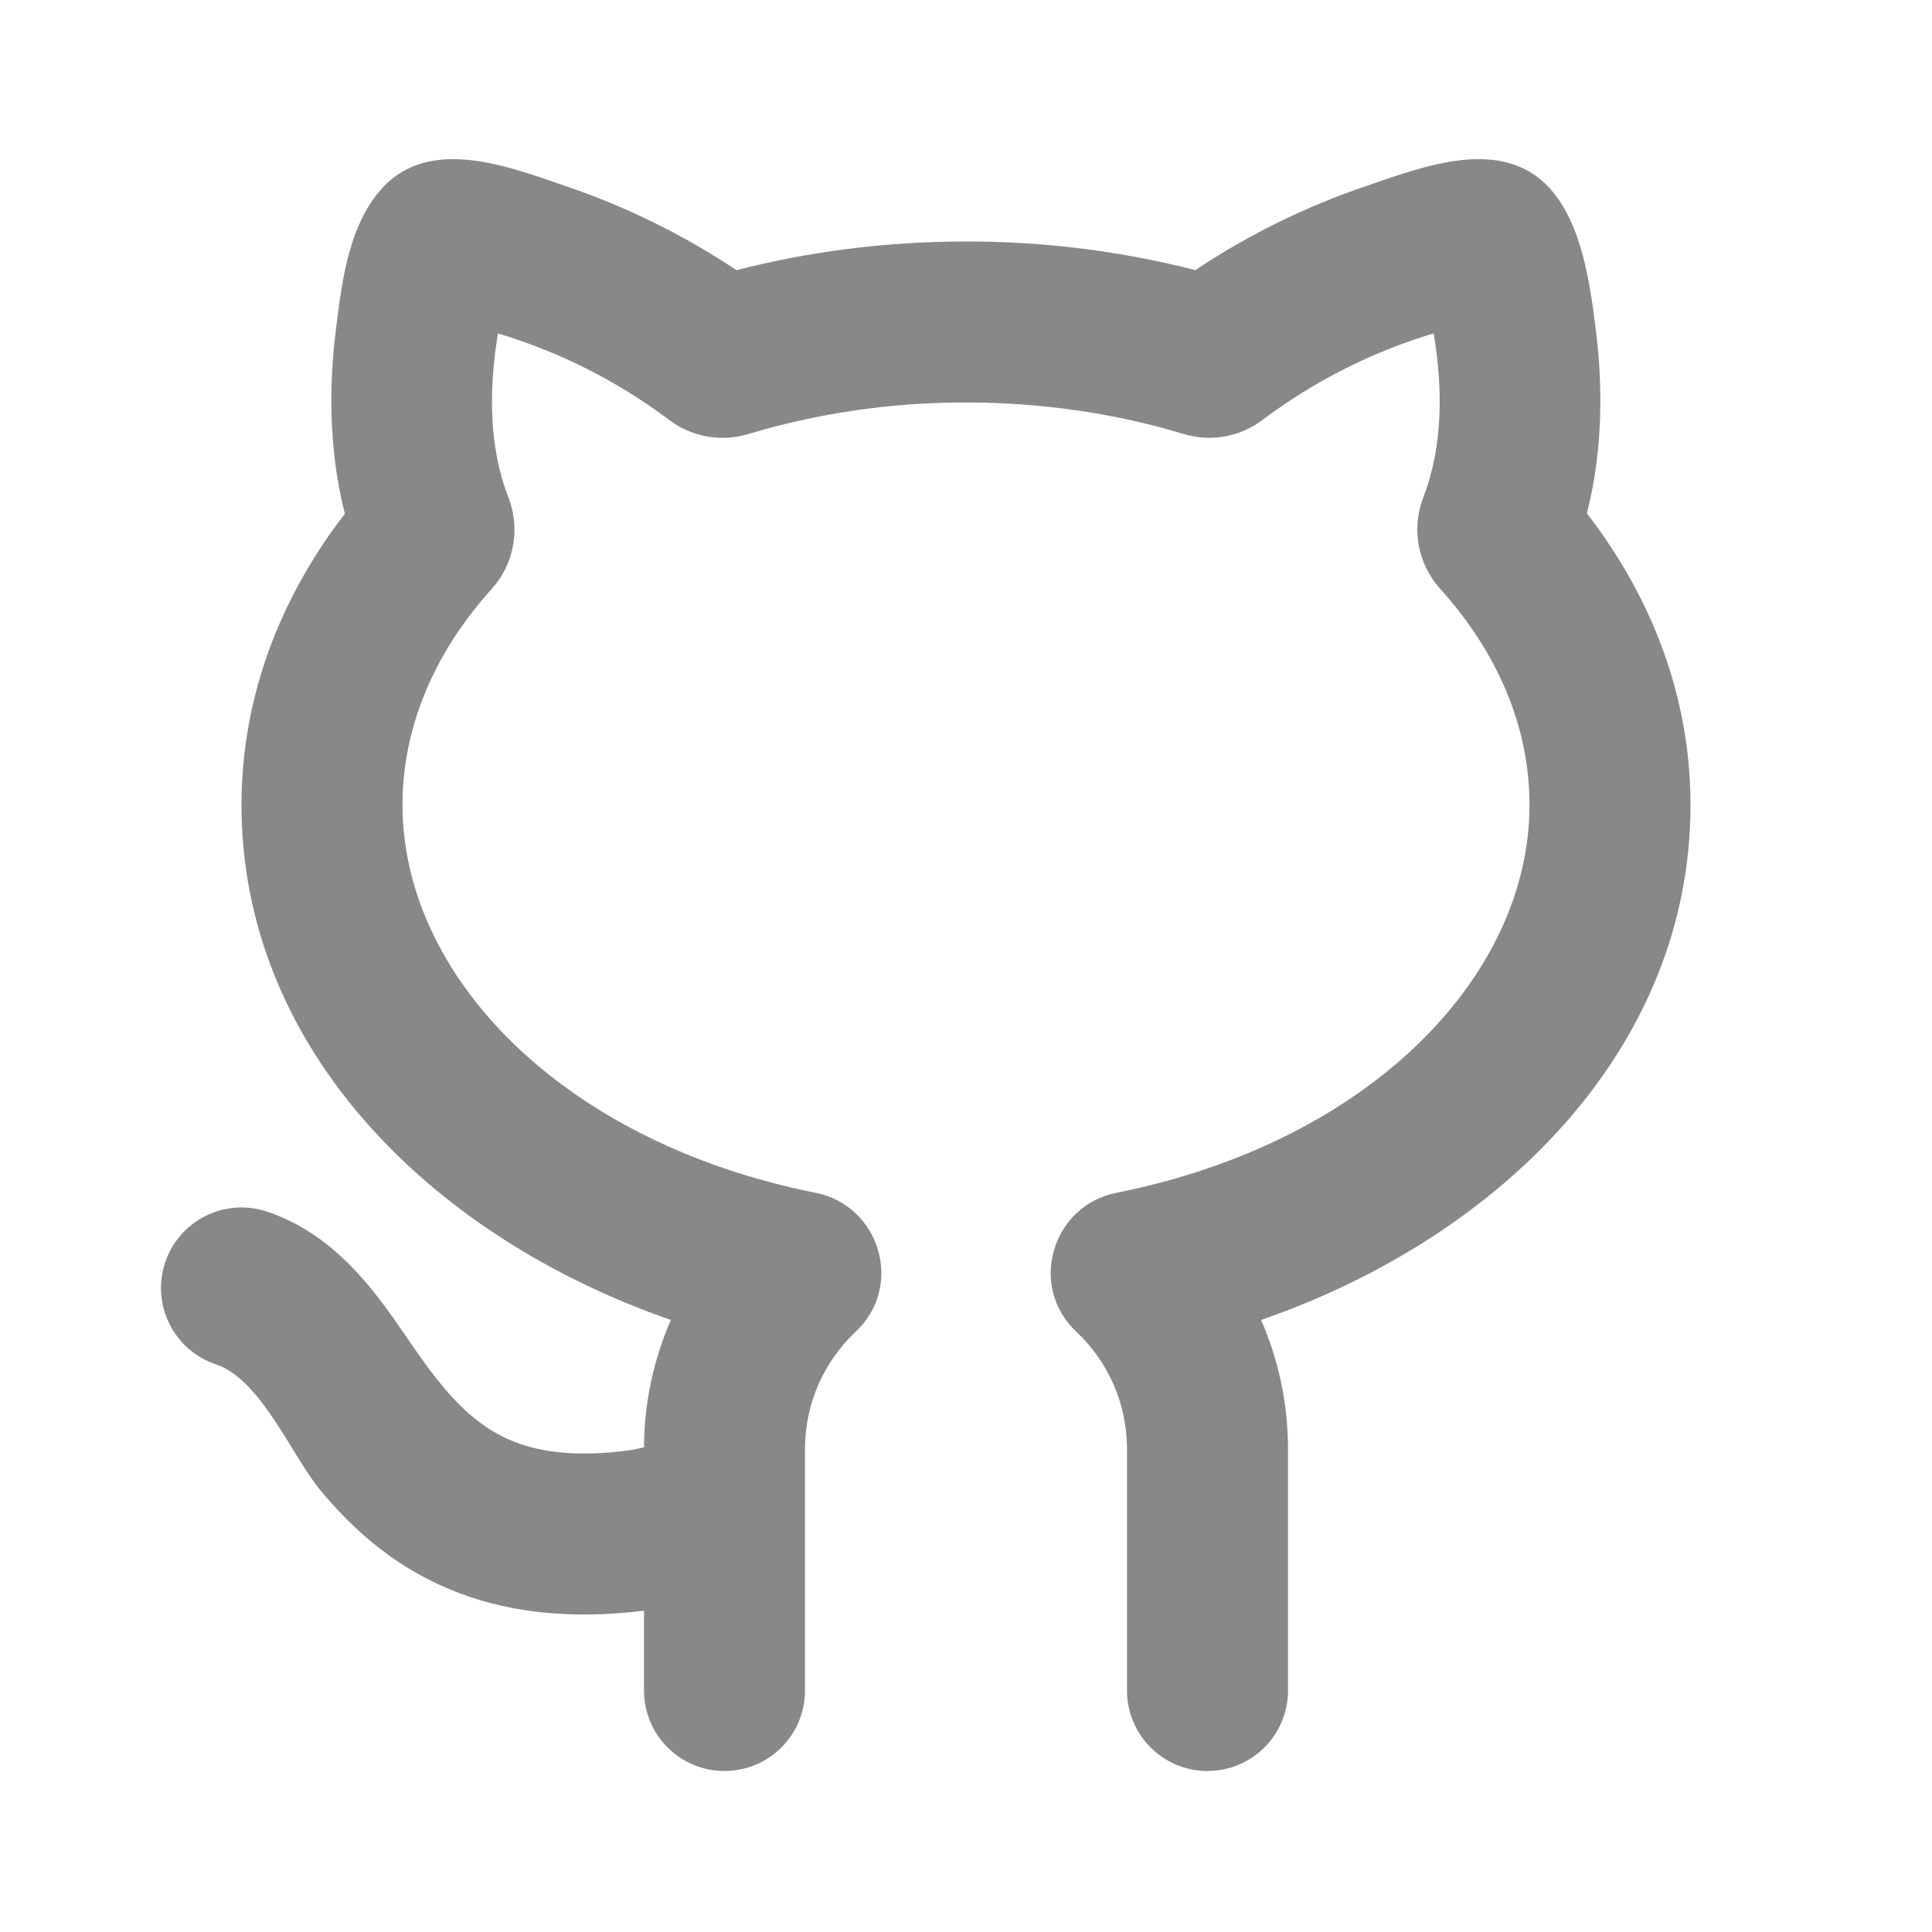
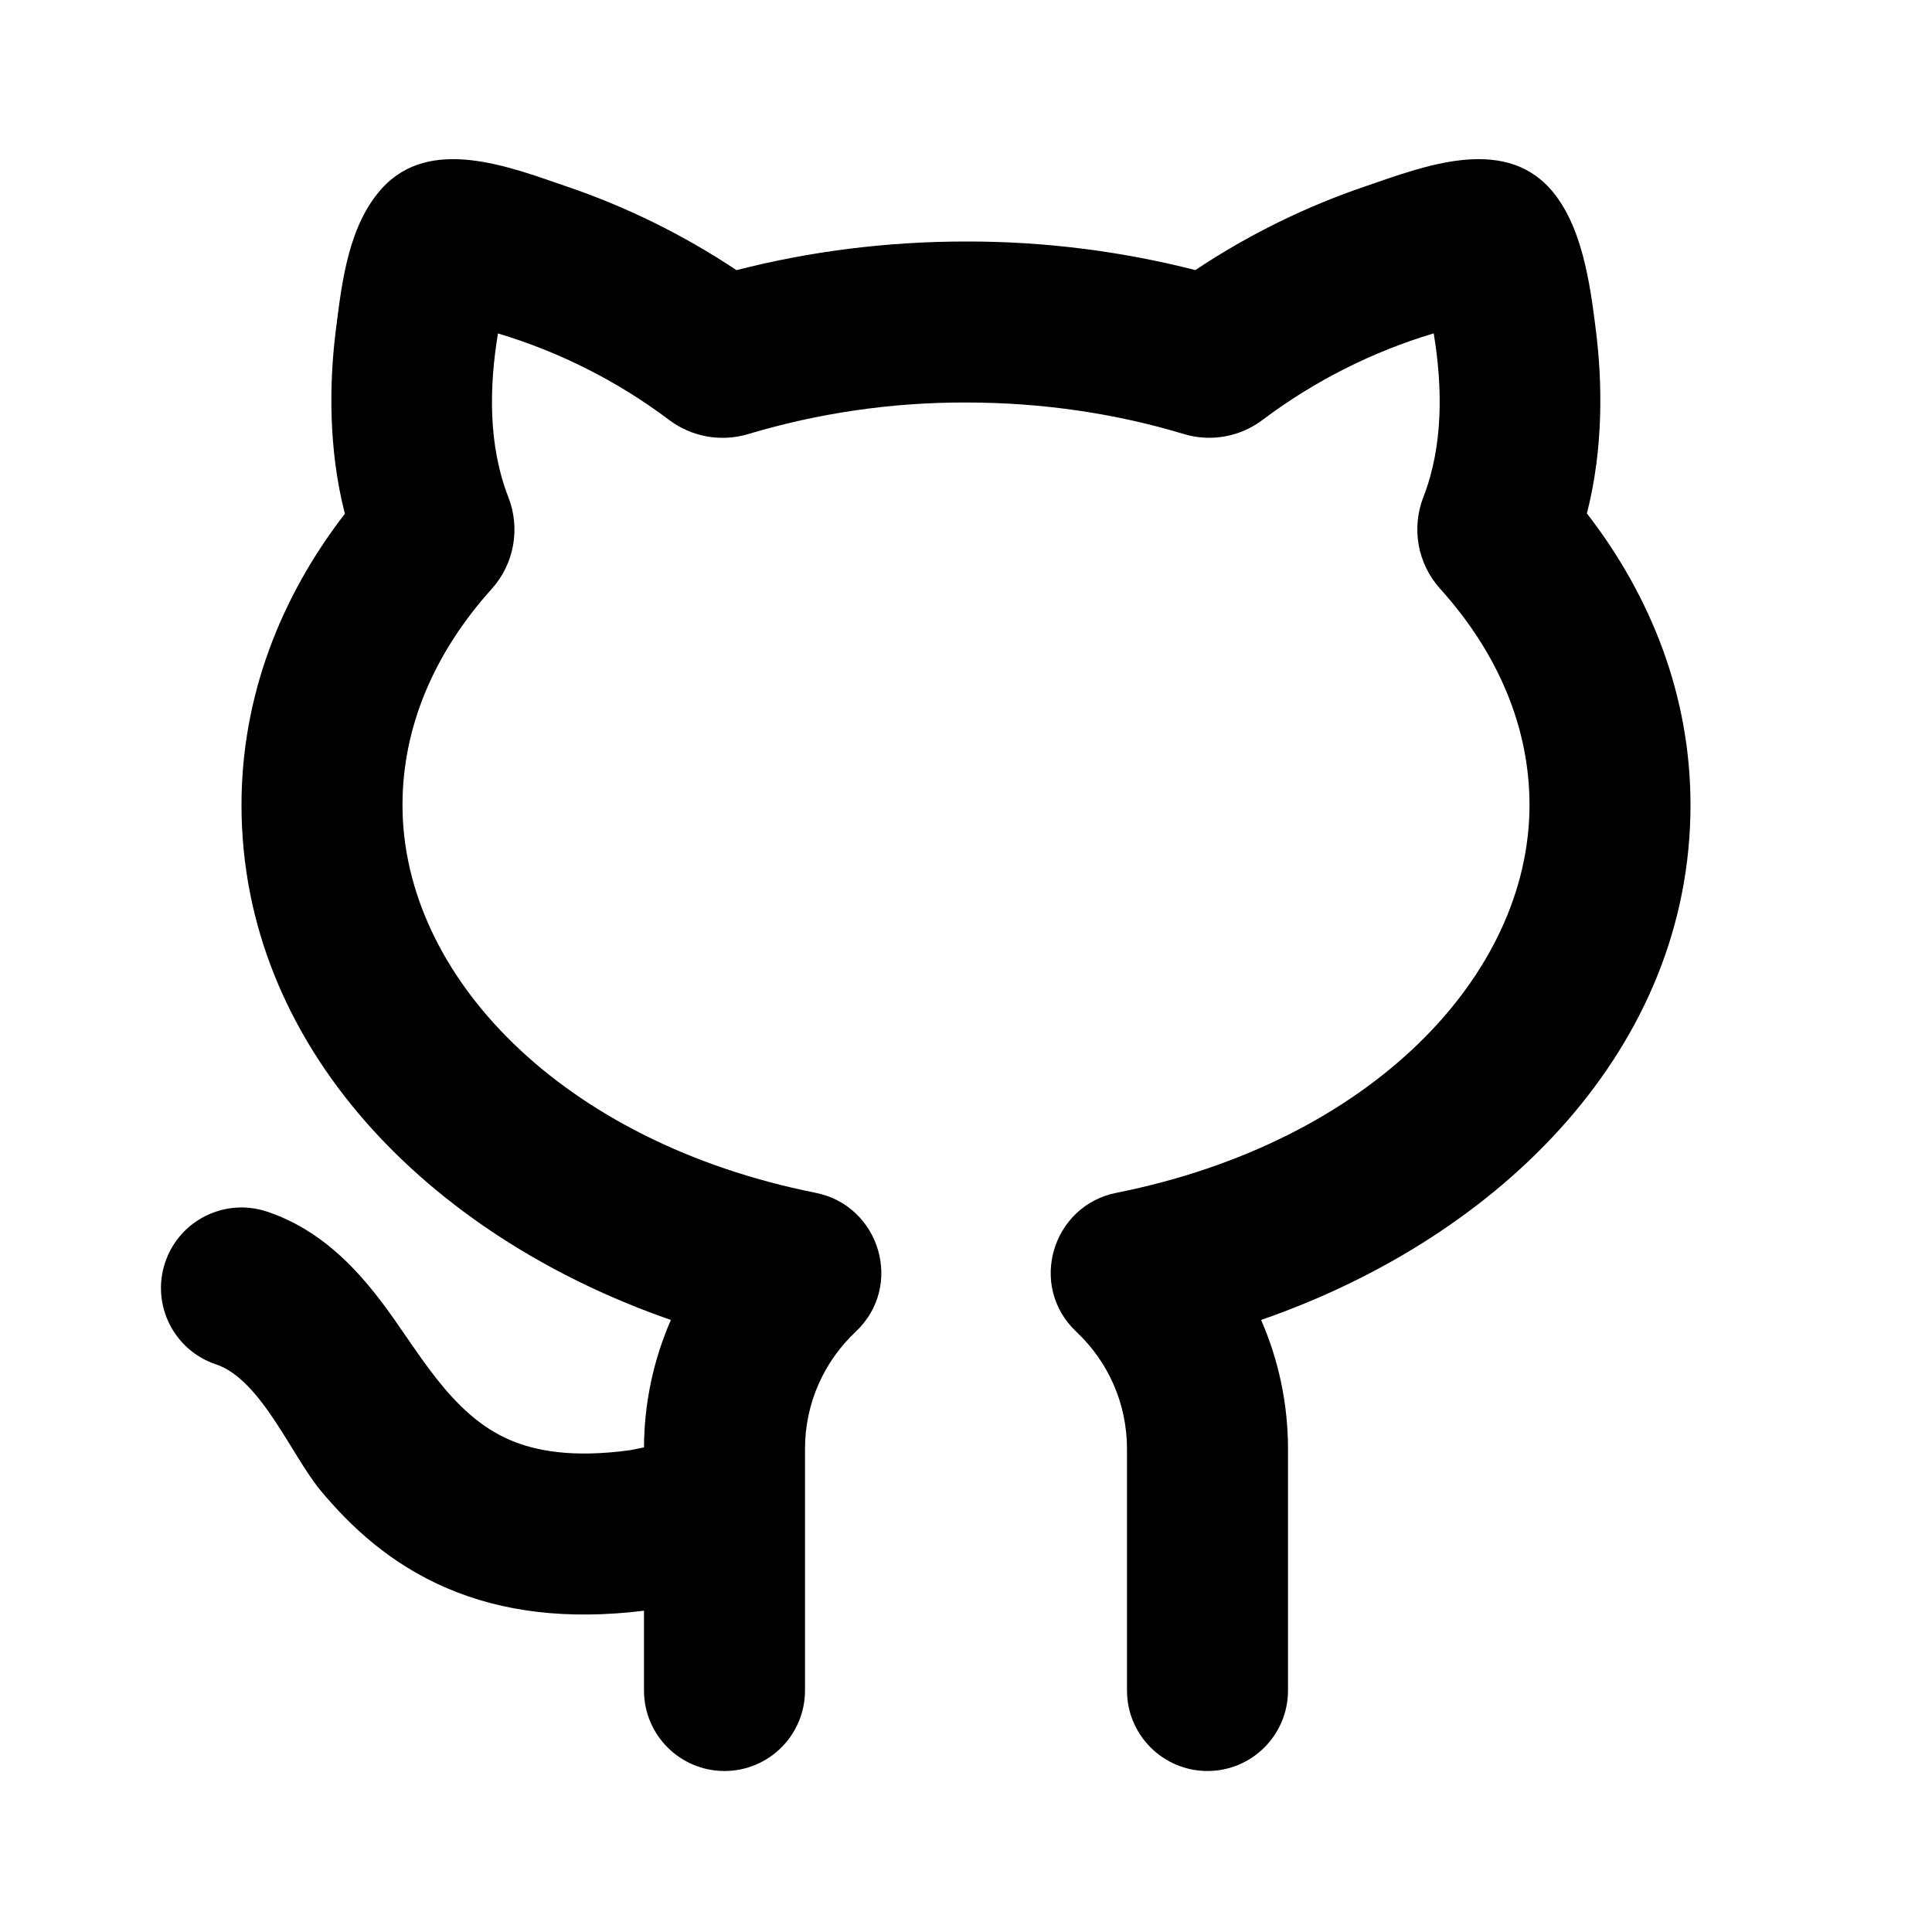
<svg xmlns="http://www.w3.org/2000/svg" width="20" height="20" viewBox="0 0 24 24">
  <g fill="none">
    <path d="M24 0v24H0V0h24ZM12.593 23.258l-.011.002l-.071.035l-.02.004l-.014-.004l-.071-.035c-.01-.004-.019-.001-.024.005l-.004.01l-.017.428l.005.02l.01.013l.104.074l.015.004l.012-.004l.104-.074l.012-.016l.004-.017l-.017-.427c-.002-.01-.009-.017-.017-.018Zm.265-.113l-.013.002l-.185.093l-.01.01l-.003.011l.018.43l.005.012l.008.007l.201.093c.012.004.023 0 .029-.008l.004-.014l-.034-.614c-.003-.012-.01-.02-.02-.022Zm-.715.002a.023.023 0 0 0-.027.006l-.006.014l-.034.614c0 .012.007.02.017.024l.015-.002l.201-.093l.01-.008l.004-.011l.017-.43l-.003-.012l-.01-.01l-.184-.092Z" />
-     <path fill="#888" d="M6.315 6.176c-.25-.638-.24-1.367-.129-2.034a6.77 6.77 0 0 1 2.12 1.07c.28.214.647.283.989.18A9.343 9.343 0 0 1 12 5c.961 0 1.874.14 2.703.391c.342.104.709.034.988-.18a6.77 6.77 0 0 1 2.119-1.07c.111.667.12 1.396-.128 2.033c-.15.384-.075.826.208 1.14C18.614 8.117 19 9.04 19 10c0 2.114-1.97 4.187-5.134 4.818c-.792.158-1.101 1.155-.495 1.726c.389.366.629.882.629 1.456v3a1 1 0 0 0 2 0v-3c0-.57-.12-1.112-.334-1.603C18.683 15.35 21 12.993 21 10c0-1.347-.484-2.585-1.287-3.622c.21-.82.191-1.646.111-2.28c-.071-.568-.17-1.312-.57-1.756c-.595-.659-1.58-.271-2.28-.032a9.081 9.081 0 0 0-2.125 1.045A11.432 11.432 0 0 0 12 3c-.994 0-1.953.125-2.851.356a9.08 9.08 0 0 0-2.125-1.045c-.7-.24-1.686-.628-2.281.031c-.408.452-.493 1.137-.566 1.719l-.005.038c-.08.635-.098 1.462.112 2.283C3.484 7.418 3 8.654 3 10c0 2.992 2.317 5.35 5.334 6.397A3.986 3.986 0 0 0 8 17.98l-.168.034c-.717.099-1.176.01-1.488-.122c-.76-.322-1.152-1.133-1.63-1.753c-.298-.385-.732-.866-1.398-1.088a1 1 0 0 0-.632 1.898c.558.186.944 1.142 1.298 1.566c.373.448.869.916 1.58 1.218c.682.29 1.483.393 2.438.276V21a1 1 0 0 0 2 0v-3c0-.574.24-1.09.629-1.456c.607-.572.297-1.568-.495-1.726C6.969 14.187 5 12.114 5 10c0-.958.385-1.881 1.108-2.684c.283-.314.357-.756.207-1.14Z" />
+     <path fill="black" d="M6.315 6.176c-.25-.638-.24-1.367-.129-2.034a6.77 6.77 0 0 1 2.12 1.07c.28.214.647.283.989.18A9.343 9.343 0 0 1 12 5c.961 0 1.874.14 2.703.391c.342.104.709.034.988-.18a6.77 6.77 0 0 1 2.119-1.07c.111.667.12 1.396-.128 2.033c-.15.384-.075.826.208 1.14C18.614 8.117 19 9.04 19 10c0 2.114-1.97 4.187-5.134 4.818c-.792.158-1.101 1.155-.495 1.726c.389.366.629.882.629 1.456v3a1 1 0 0 0 2 0v-3c0-.57-.12-1.112-.334-1.603C18.683 15.35 21 12.993 21 10c0-1.347-.484-2.585-1.287-3.622c.21-.82.191-1.646.111-2.28c-.071-.568-.17-1.312-.57-1.756c-.595-.659-1.58-.271-2.28-.032a9.081 9.081 0 0 0-2.125 1.045A11.432 11.432 0 0 0 12 3c-.994 0-1.953.125-2.851.356a9.08 9.08 0 0 0-2.125-1.045c-.7-.24-1.686-.628-2.281.031c-.408.452-.493 1.137-.566 1.719l-.005.038c-.08.635-.098 1.462.112 2.283C3.484 7.418 3 8.654 3 10c0 2.992 2.317 5.35 5.334 6.397A3.986 3.986 0 0 0 8 17.98l-.168.034c-.717.099-1.176.01-1.488-.122c-.76-.322-1.152-1.133-1.63-1.753c-.298-.385-.732-.866-1.398-1.088a1 1 0 0 0-.632 1.898c.558.186.944 1.142 1.298 1.566c.373.448.869.916 1.58 1.218c.682.29 1.483.393 2.438.276V21a1 1 0 0 0 2 0v-3c0-.574.24-1.09.629-1.456c.607-.572.297-1.568-.495-1.726C6.969 14.187 5 12.114 5 10c0-.958.385-1.881 1.108-2.684c.283-.314.357-.756.207-1.14Z" />
  </g>
</svg>
